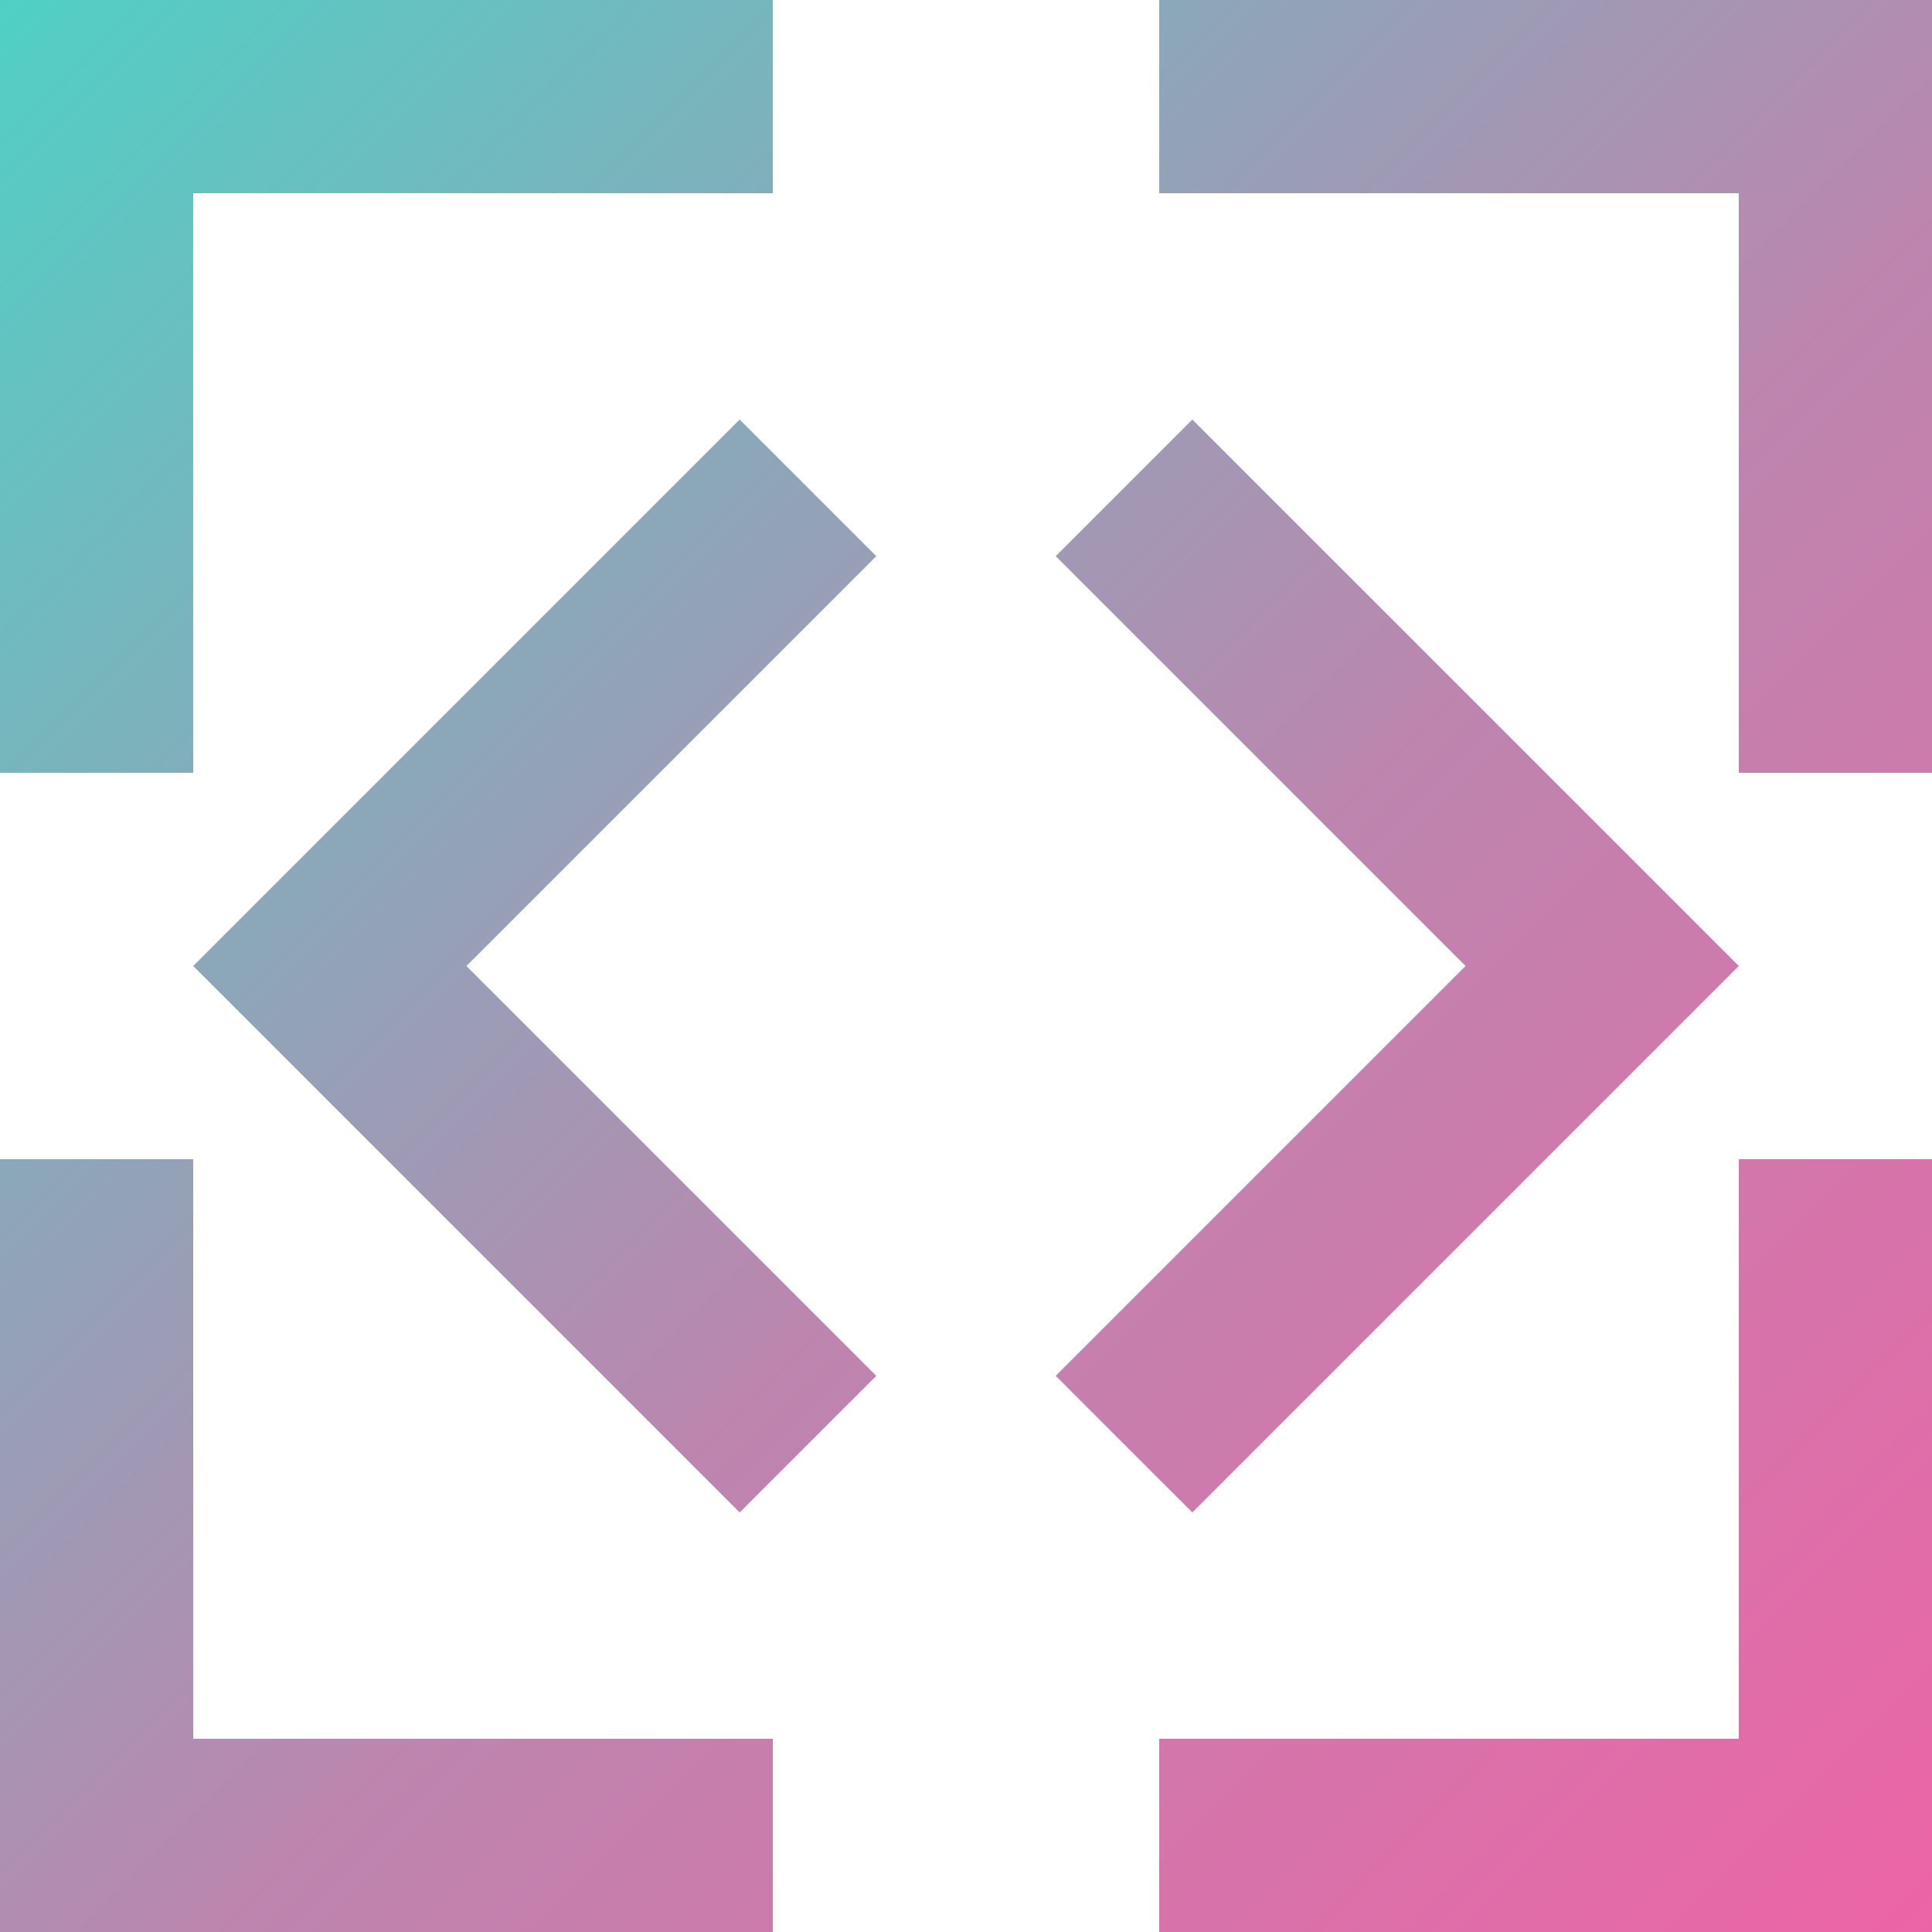
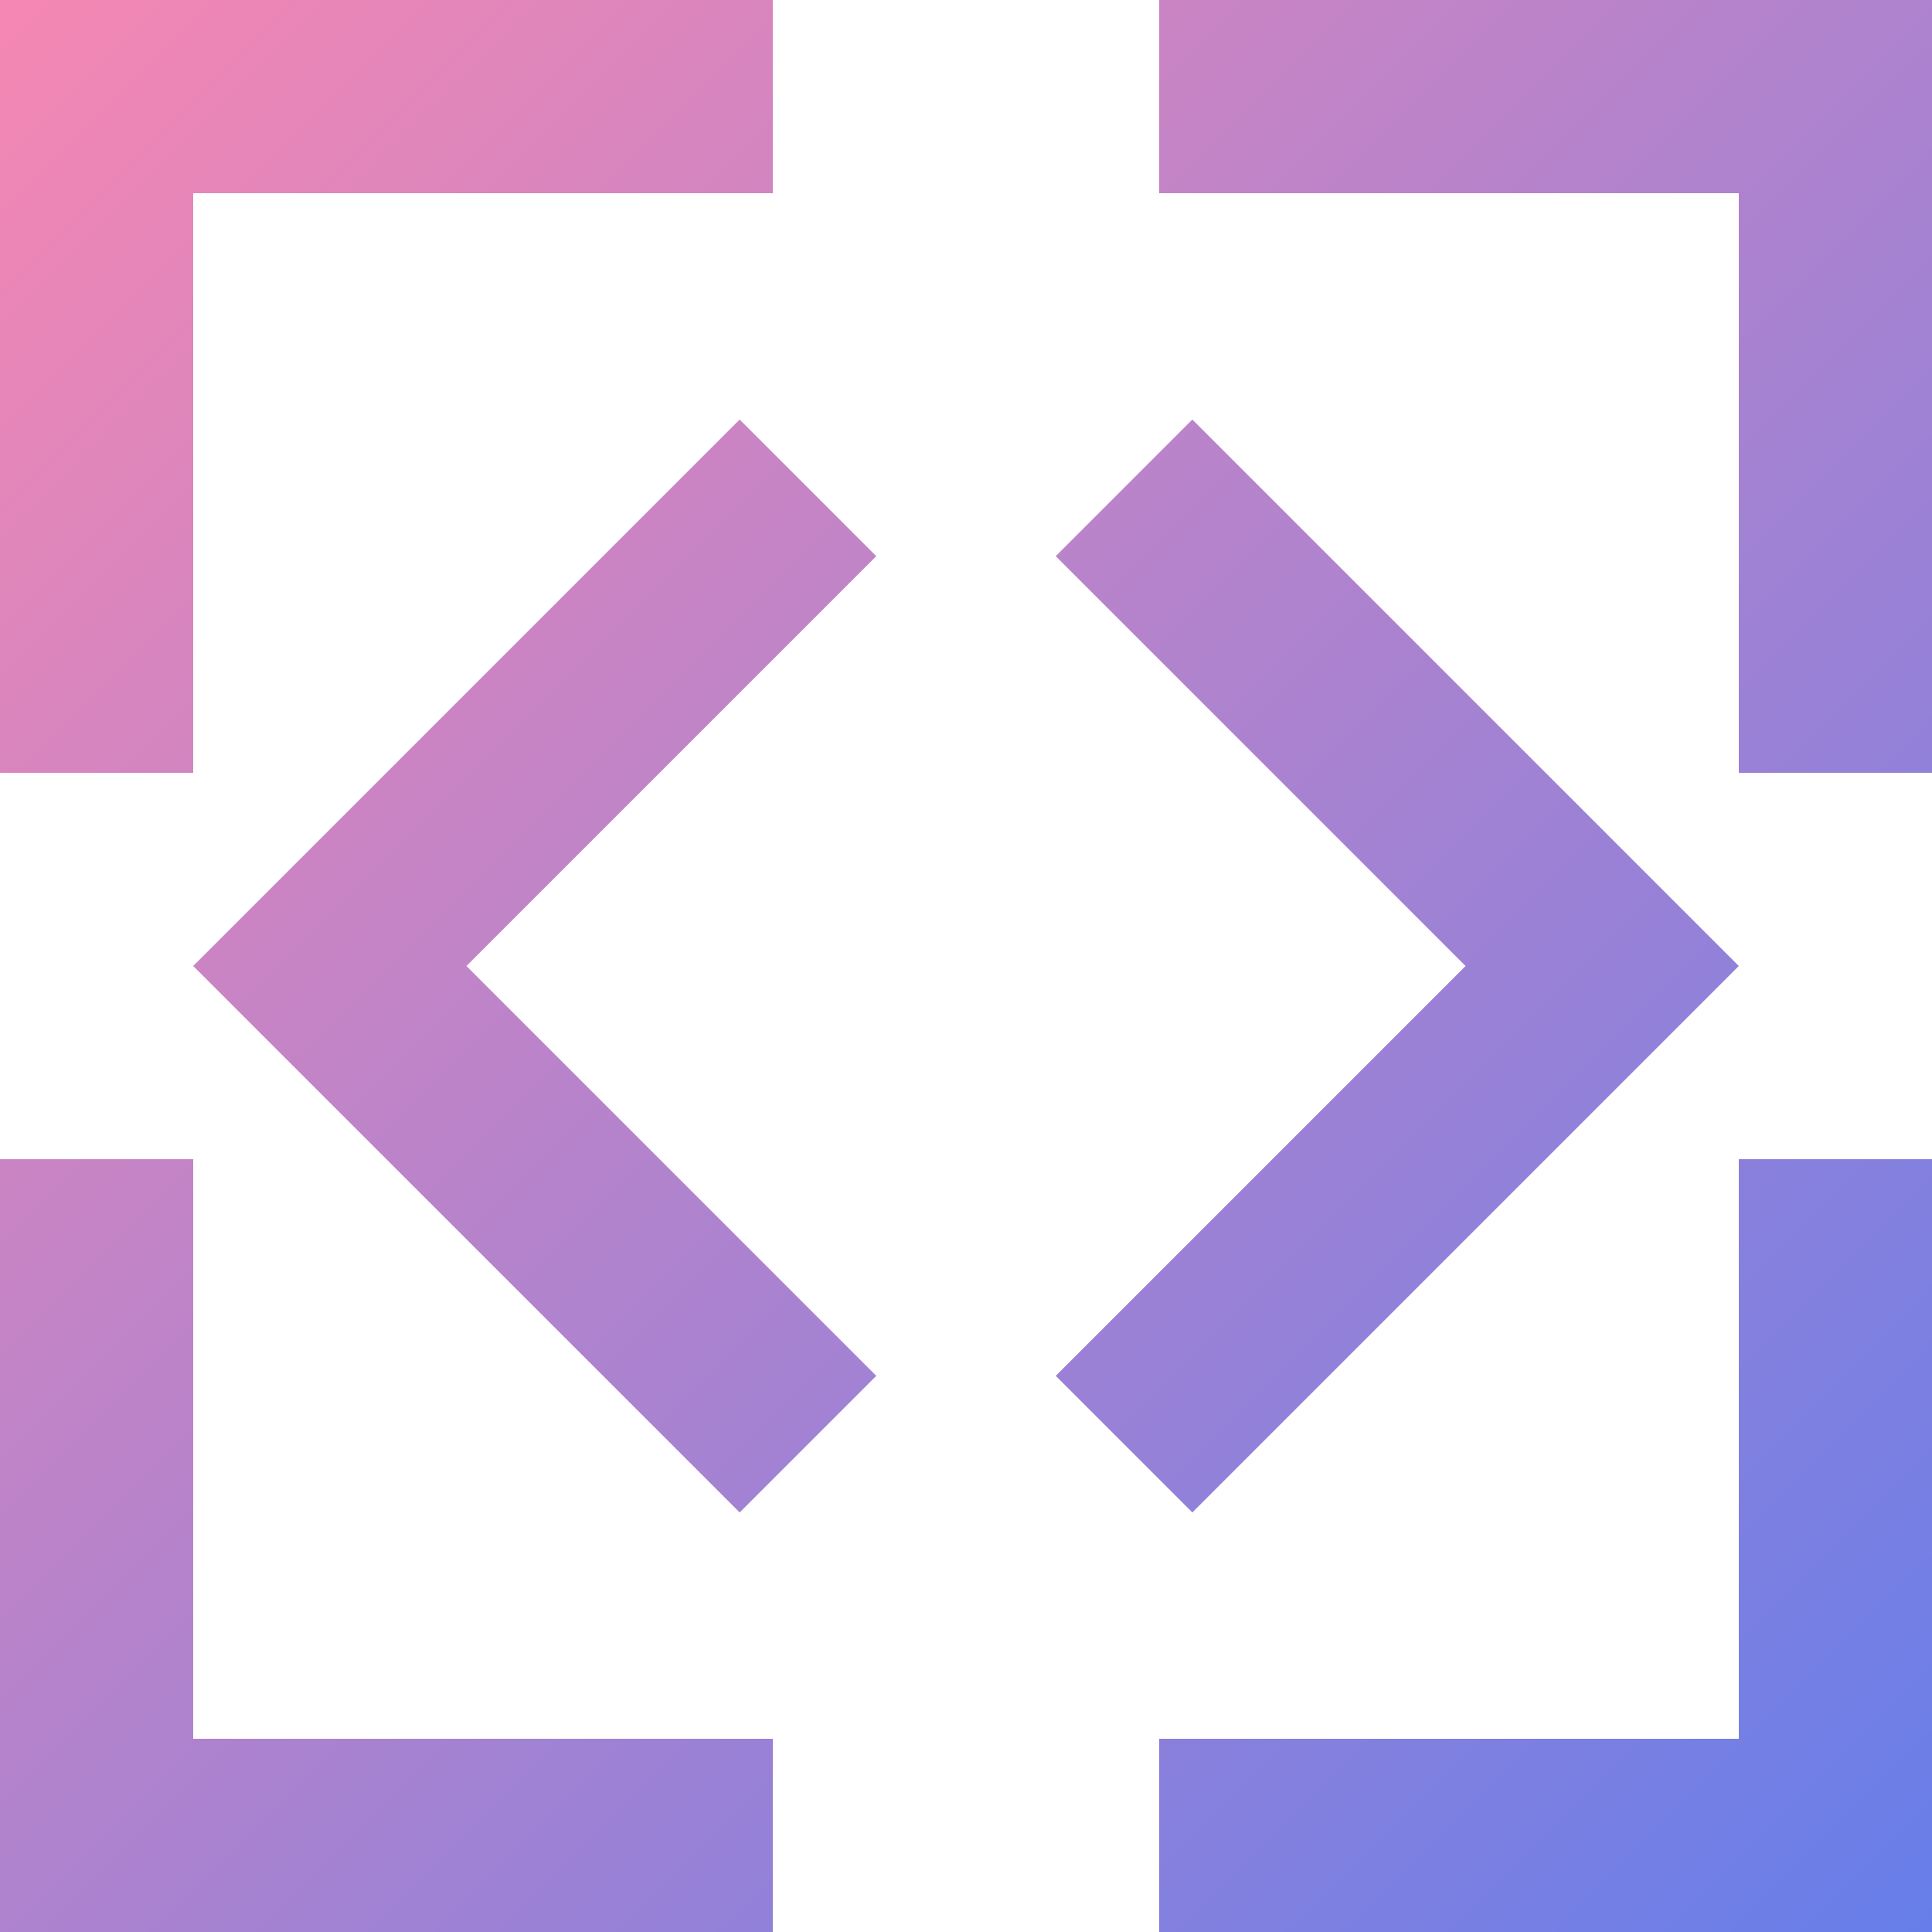
<svg xmlns="http://www.w3.org/2000/svg" viewBox="0 0 1000 1000" fill-rule="evenodd" clip-rule="evenodd" stroke-linejoin="round" stroke-miterlimit="2">
  <clipPath id="a">
    <path d="M1000 1000H600V900h300V600h100v400zM100 900h300v100H0V600h100v300zm353.553-187.868l-70.71 70.711L100 500l282.843-282.843 70.71 70.711L241.421 500l212.132 212.132zm92.894 0l70.71 70.711L900 500 617.157 217.157l-70.71 70.711L758.579 500 546.447 712.132zM100 400H0V0h400v100H100v300zM1000 0v400H900V100H600V0h400z" />
  </clipPath>
  <g clip-path="url(#a)">
    <path fill="url(#_Linear2)" d="M0 0h1000v1000H0z" />
  </g>
  <defs>
    <linearGradient id="_Linear2" x1="0" y1="0" x2="1" y2="0" gradientUnits="userSpaceOnUse" gradientTransform="rotate(45) scale(1414.214)">
-       <stop offset="0" stop-color="#4fd1c5" />
-       <stop offset=".56" stop-color="#bd85af" />
-       <stop offset="1" stop-color="#ed64a6" />
+       <stop offset="0" stop-color="#f687b3" />
+       <stop offset="1" stop-color="#667eea" />
    </linearGradient>
  </defs>
</svg>
